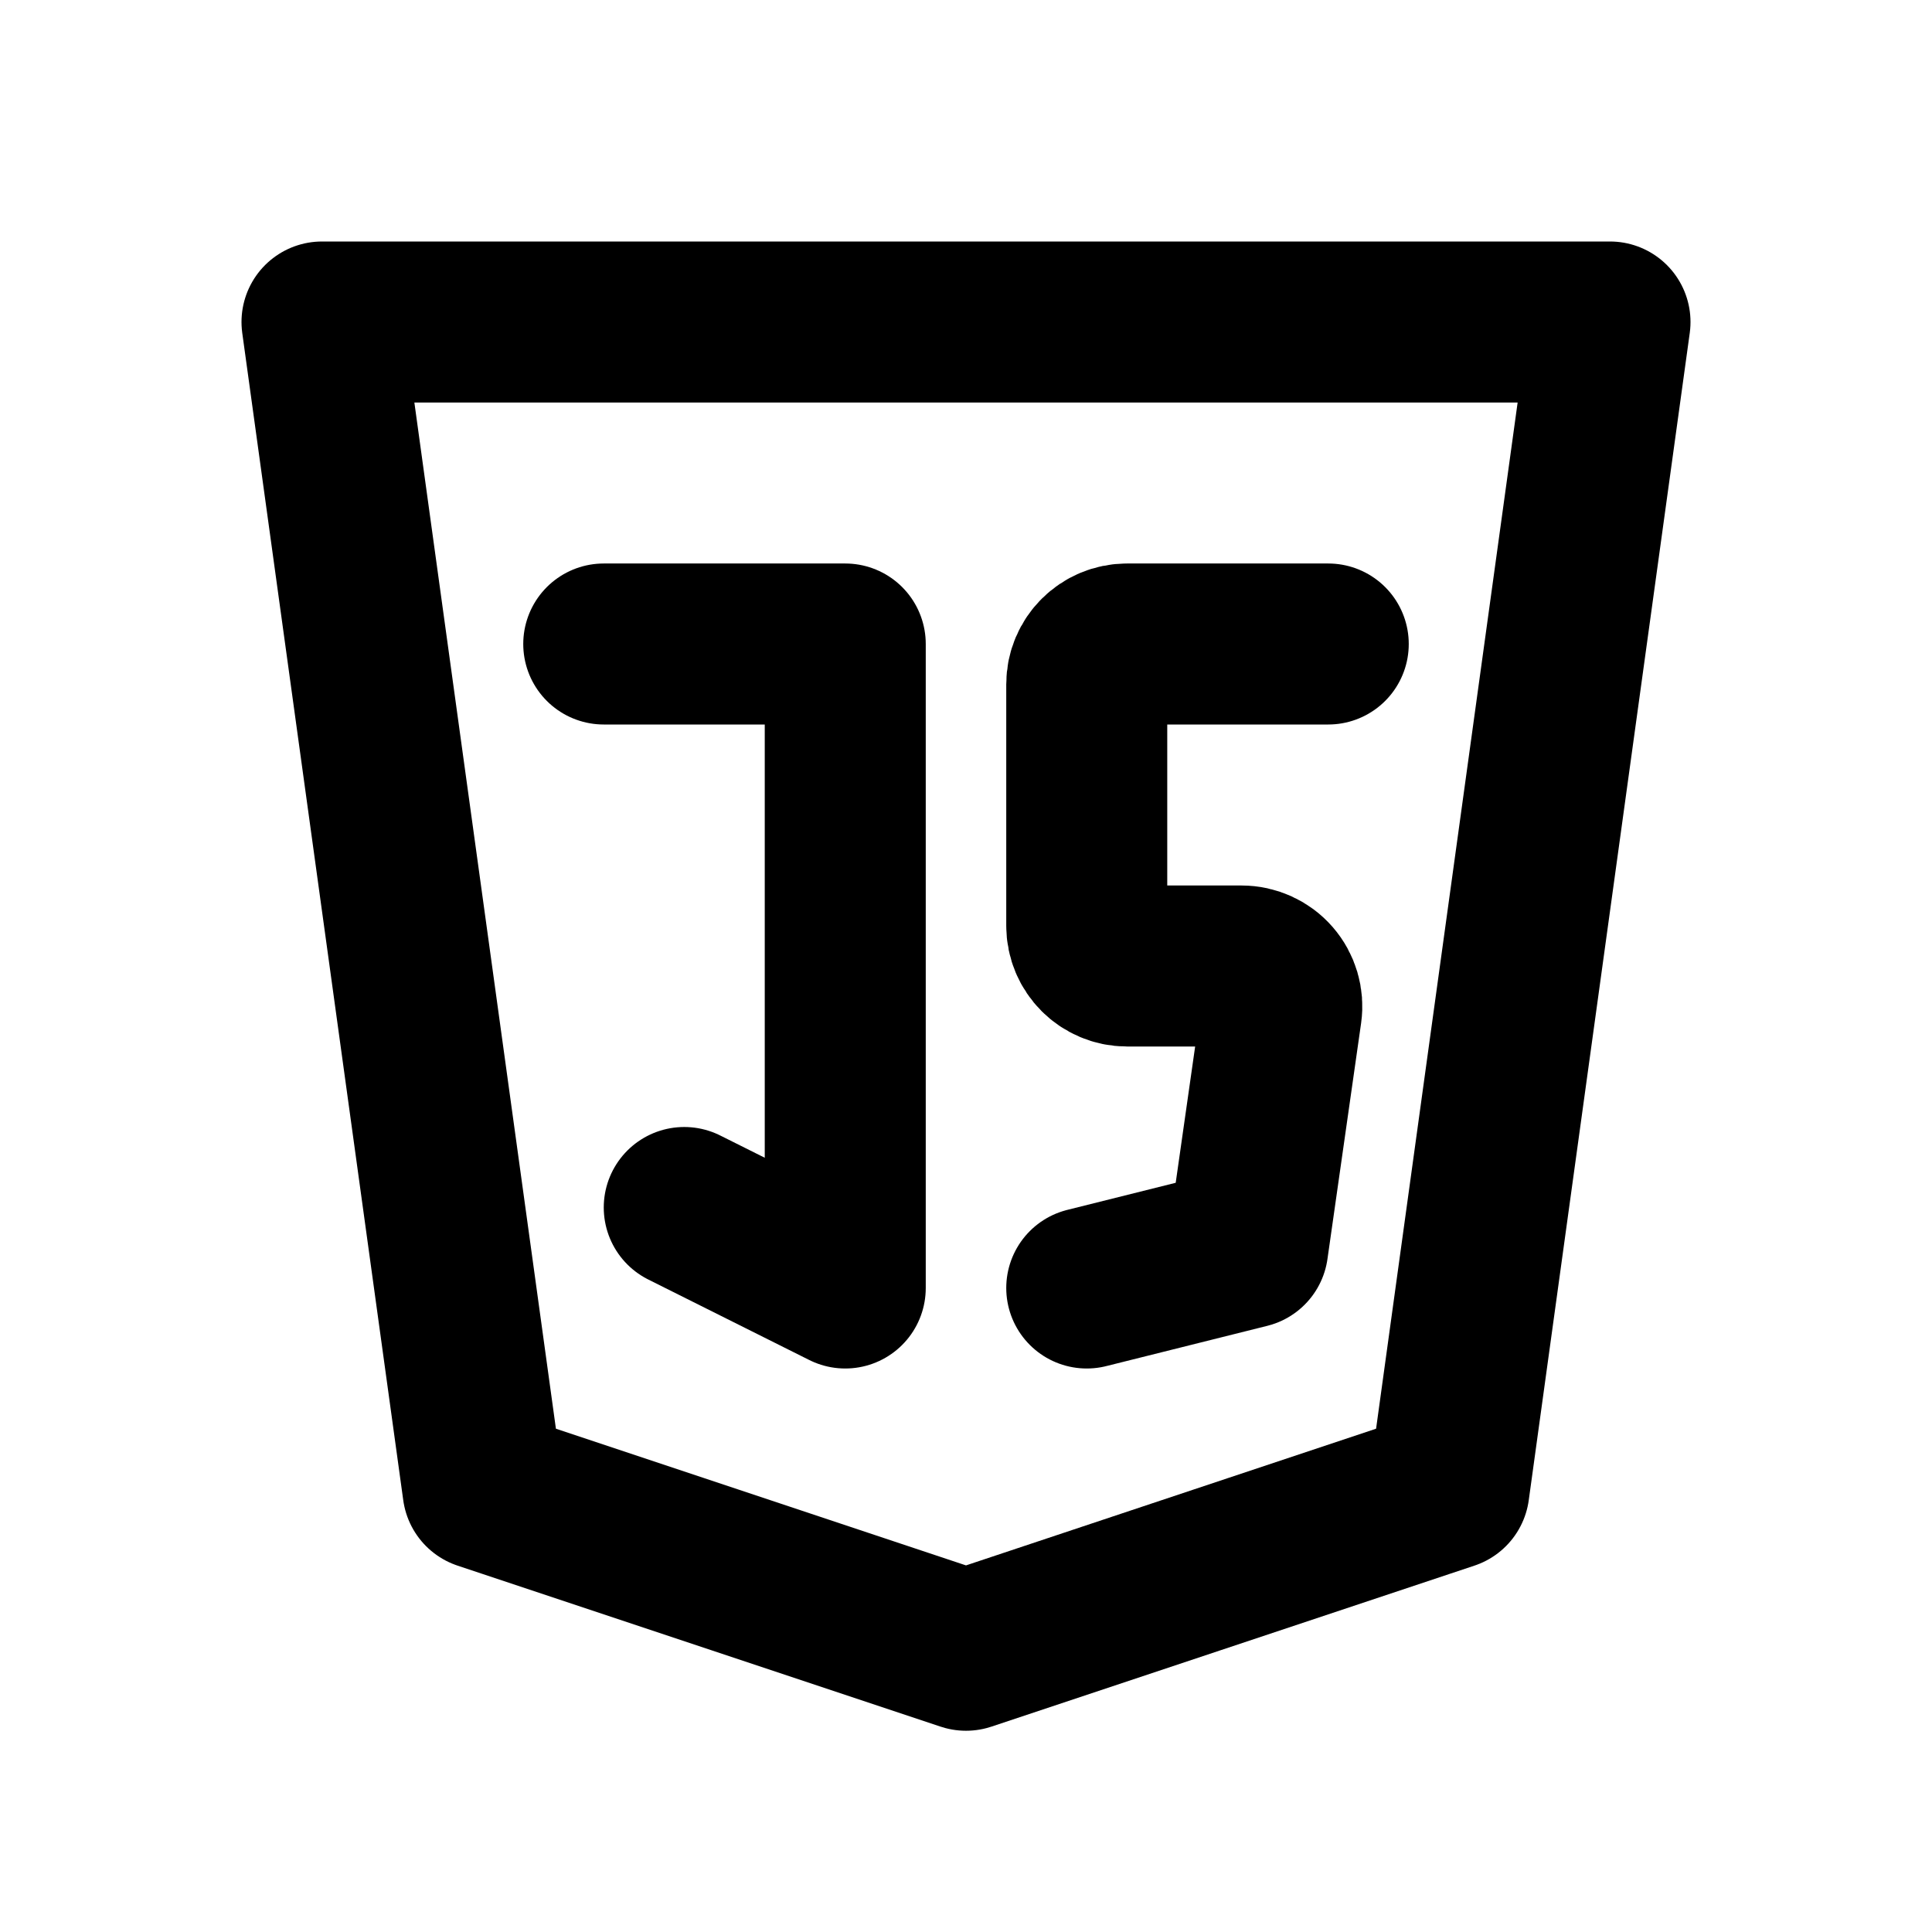
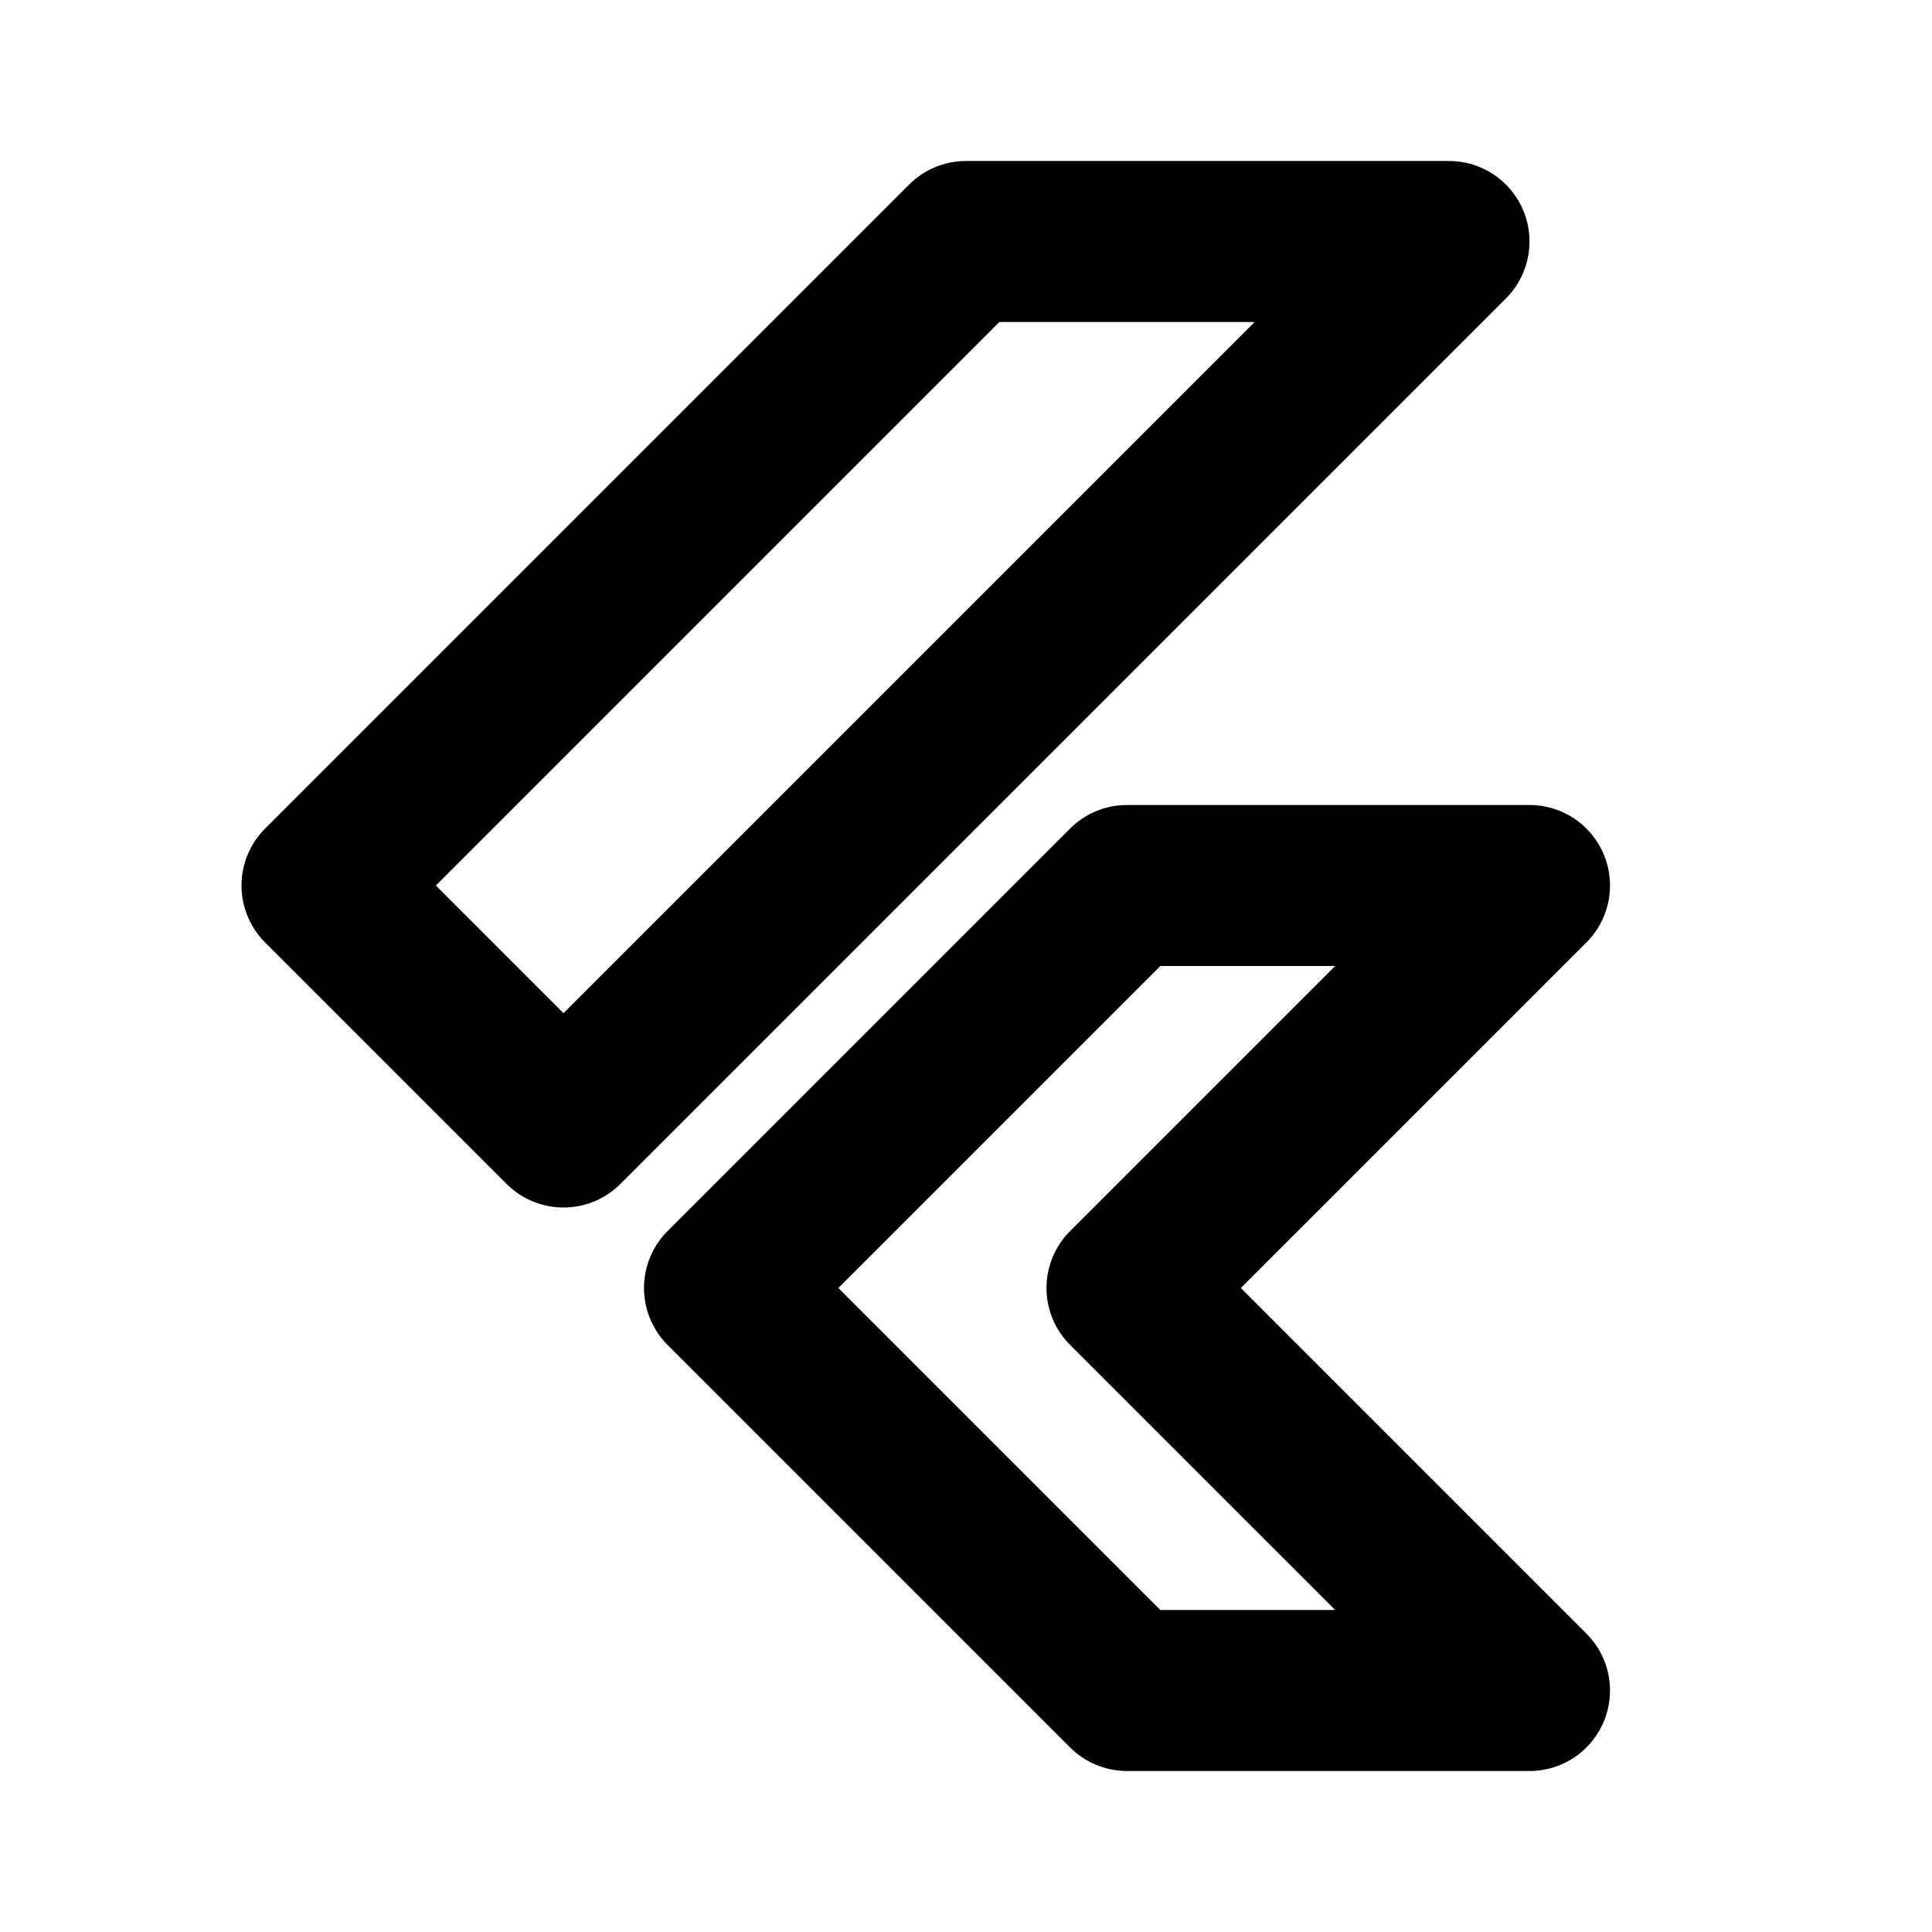
<svg xmlns="http://www.w3.org/2000/svg" width="24" height="24" viewBox="0 0 24 24" fill="none" stroke="currentColor" stroke-width="2" stroke-linecap="round" stroke-linejoin="round">
-   <path d="M20 4l-2 14.5l-6 2l-6 -2l-2 -14.5l16 0" />
-   <path d="M7.5 8h3v8l-2 -1" />
-   <path d="M16.5 8h-2.5a.5 .5 0 0 0 -.5 .5v3a.5 .5 0 0 0 .5 .5h1.423a.5 .5 0 0 1 .495 .57l-.418 2.93l-2 .5" />
+   <path d="M7 14l-3 -3l8 -8h6l-11 11" />
+   <path d="M14 21l-5 -5l5 -5h5l-5 5l5 5l-5 0" />
</svg>
